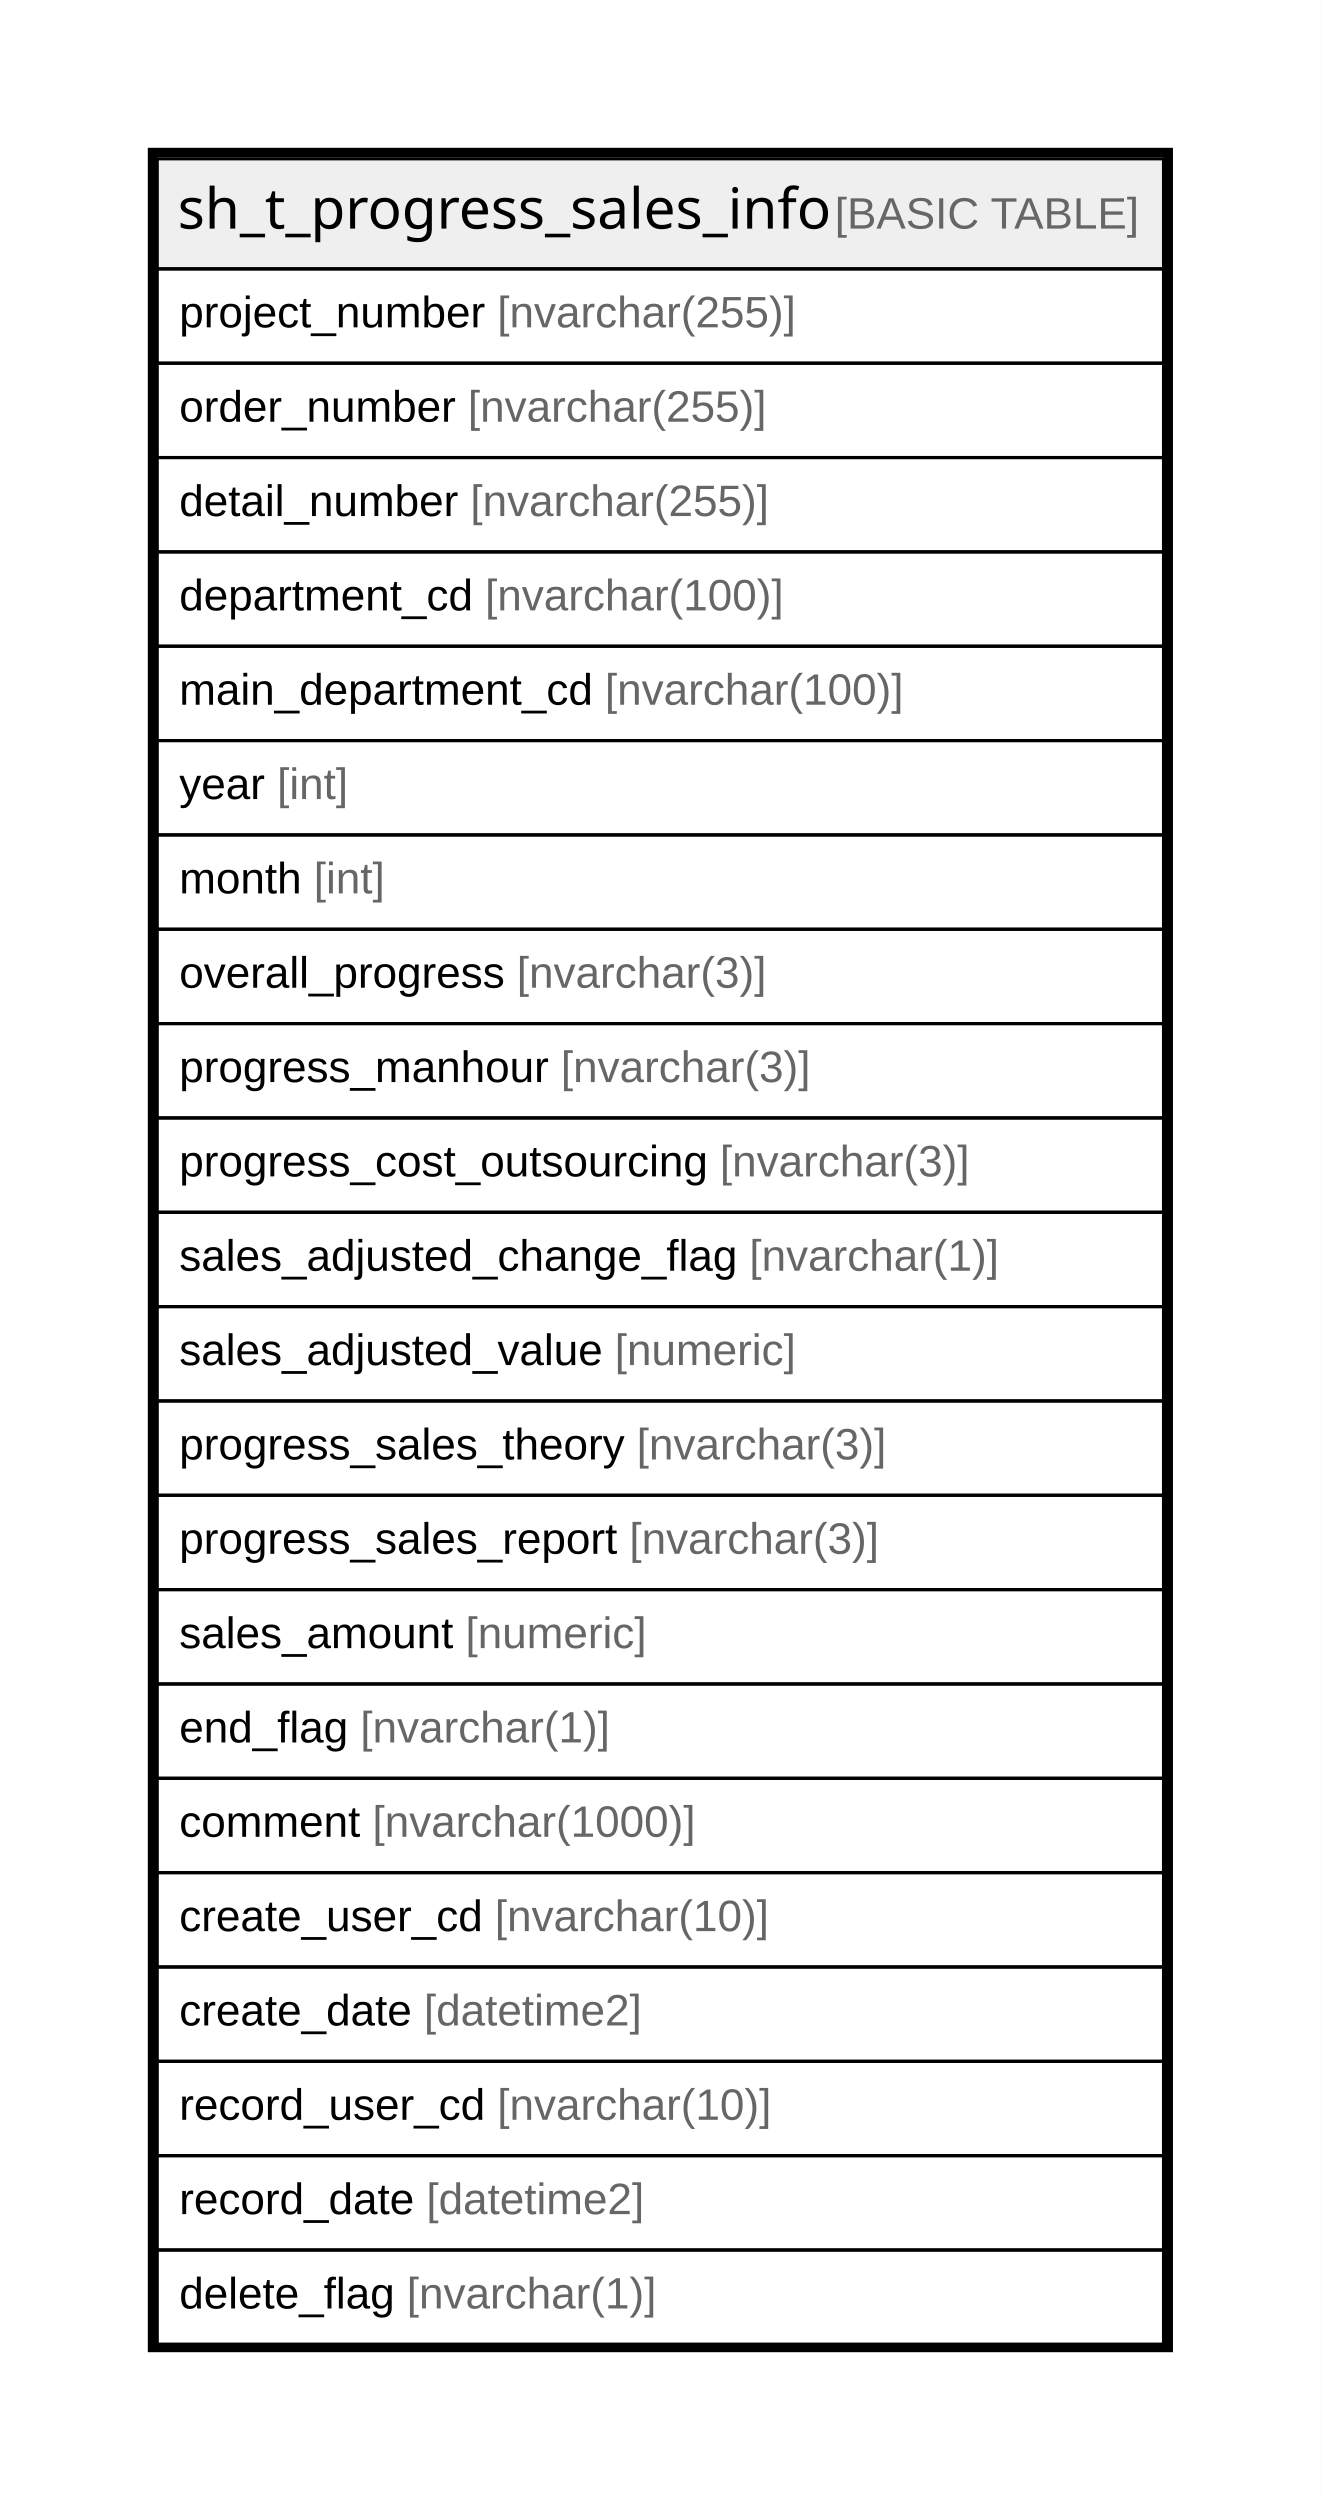
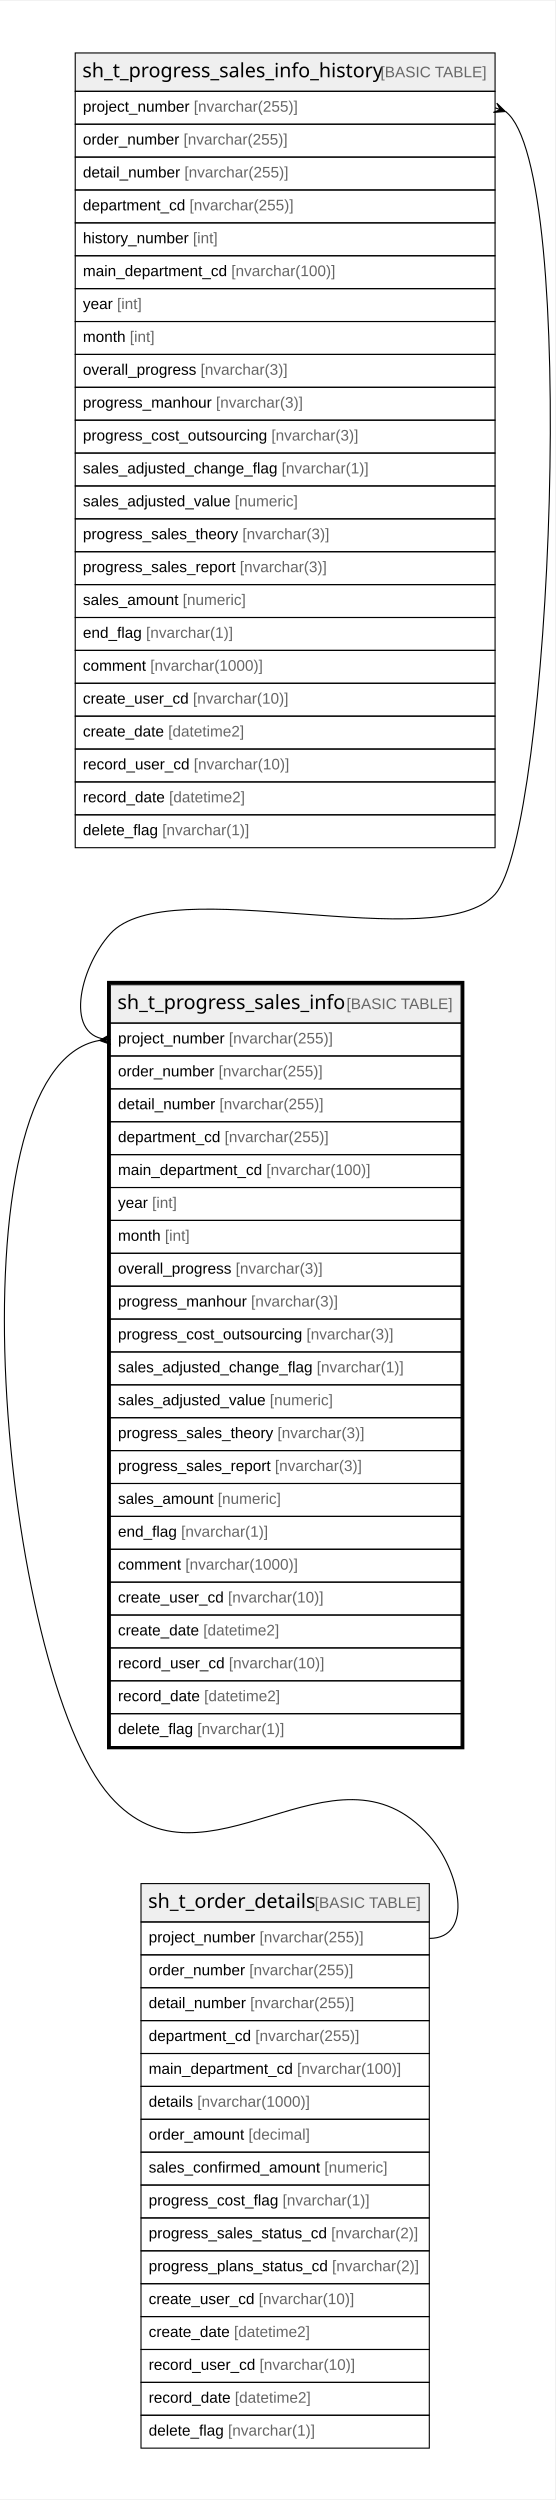
- <svg xmlns="http://www.w3.org/2000/svg" width="420pt" height="795pt" viewBox="0.00 0.00 420.00 795.00">
-   <g id="graph0" class="graph" transform="scale(1 1) rotate(0) translate(4 791)">
-     <polygon fill="#ffffff" stroke="transparent" points="-4,4 -4,-791 416,-791 416,4 -4,4" />
+ <svg xmlns="http://www.w3.org/2000/svg" width="506pt" height="2279pt" viewBox="0.00 0.00 506.36 2279.00">
+   <g id="graph0" class="graph" transform="scale(1 1) rotate(0) translate(4 2275)">
+     <polygon fill="#ffffff" stroke="transparent" points="-4,4 -4,-2275 502.36,-2275 502.36,4 -4,4" />
    <g id="node1" class="node">
-       <polygon fill="#efefef" stroke="transparent" points="46,-705.5 46,-740.5 366,-740.5 366,-705.5 46,-705.5" />
-       <polygon fill="none" stroke="#000000" points="46,-705.5 46,-740.5 366,-740.5 366,-705.5 46,-705.5" />
-       <text text-anchor="start" x="52.514" y="-718.3" font-family="Arial Bold" font-size="18.00" fill="#000000">sh_t_progress_sales_info</text>
-       <text text-anchor="start" x="257.572" y="-718.3" font-family="Arial" font-size="14.00" fill="#000000"> </text>
-       <text text-anchor="start" x="261.462" y="-718.3" font-family="Arial" font-size="14.00" fill="#666666">[BASIC TABLE]</text>
-       <polygon fill="none" stroke="#000000" points="46,-675.5 46,-705.5 366,-705.5 366,-675.5 46,-675.5" />
-       <text text-anchor="start" x="53" y="-686.9" font-family="Arial" font-size="14.00" fill="#000000">project_number </text>
-       <text text-anchor="start" x="154.13" y="-686.9" font-family="Arial" font-size="14.00" fill="#666666">[nvarchar(255)]</text>
-       <polygon fill="none" stroke="#000000" points="46,-645.5 46,-675.5 366,-675.5 366,-645.5 46,-645.5" />
-       <text text-anchor="start" x="53" y="-656.9" font-family="Arial" font-size="14.00" fill="#000000">order_number </text>
-       <text text-anchor="start" x="144.794" y="-656.9" font-family="Arial" font-size="14.00" fill="#666666">[nvarchar(255)]</text>
-       <polygon fill="none" stroke="#000000" points="46,-615.5 46,-645.5 366,-645.5 366,-615.5 46,-615.5" />
-       <text text-anchor="start" x="53" y="-626.9" font-family="Arial" font-size="14.00" fill="#000000">detail_number </text>
-       <text text-anchor="start" x="145.576" y="-626.9" font-family="Arial" font-size="14.00" fill="#666666">[nvarchar(255)]</text>
-       <polygon fill="none" stroke="#000000" points="46,-585.5 46,-615.5 366,-615.5 366,-585.5 46,-585.5" />
-       <text text-anchor="start" x="53" y="-596.9" font-family="Arial" font-size="14.00" fill="#000000">department_cd </text>
-       <text text-anchor="start" x="150.254" y="-596.9" font-family="Arial" font-size="14.00" fill="#666666">[nvarchar(100)]</text>
-       <polygon fill="none" stroke="#000000" points="46,-555.5 46,-585.5 366,-585.5 366,-555.5 46,-555.5" />
-       <text text-anchor="start" x="53" y="-566.9" font-family="Arial" font-size="14.00" fill="#000000">main_department_cd </text>
-       <text text-anchor="start" x="188.369" y="-566.9" font-family="Arial" font-size="14.00" fill="#666666">[nvarchar(100)]</text>
-       <polygon fill="none" stroke="#000000" points="46,-525.5 46,-555.5 366,-555.5 366,-525.5 46,-525.5" />
-       <text text-anchor="start" x="53" y="-536.9" font-family="Arial" font-size="14.00" fill="#000000">year </text>
-       <text text-anchor="start" x="84.116" y="-536.9" font-family="Arial" font-size="14.00" fill="#666666">[int]</text>
-       <polygon fill="none" stroke="#000000" points="46,-495.5 46,-525.5 366,-525.5 366,-495.5 46,-495.5" />
-       <text text-anchor="start" x="53" y="-506.9" font-family="Arial" font-size="14.00" fill="#000000">month </text>
-       <text text-anchor="start" x="95.79" y="-506.9" font-family="Arial" font-size="14.00" fill="#666666">[int]</text>
-       <polygon fill="none" stroke="#000000" points="46,-465.5 46,-495.5 366,-495.5 366,-465.5 46,-465.5" />
-       <text text-anchor="start" x="53" y="-476.9" font-family="Arial" font-size="14.00" fill="#000000">overall_progress </text>
-       <text text-anchor="start" x="160.346" y="-476.9" font-family="Arial" font-size="14.00" fill="#666666">[nvarchar(3)]</text>
-       <polygon fill="none" stroke="#000000" points="46,-435.5 46,-465.5 366,-465.5 366,-435.5 46,-435.5" />
-       <text text-anchor="start" x="53" y="-446.9" font-family="Arial" font-size="14.00" fill="#000000">progress_manhour </text>
-       <text text-anchor="start" x="174.359" y="-446.9" font-family="Arial" font-size="14.00" fill="#666666">[nvarchar(3)]</text>
-       <polygon fill="none" stroke="#000000" points="46,-405.5 46,-435.5 366,-435.5 366,-405.5 46,-405.5" />
-       <text text-anchor="start" x="53" y="-416.9" font-family="Arial" font-size="14.00" fill="#000000">progress_cost_outsourcing </text>
-       <text text-anchor="start" x="224.934" y="-416.9" font-family="Arial" font-size="14.00" fill="#666666">[nvarchar(3)]</text>
-       <polygon fill="none" stroke="#000000" points="46,-375.5 46,-405.5 366,-405.5 366,-375.5 46,-375.5" />
-       <text text-anchor="start" x="53" y="-386.9" font-family="Arial" font-size="14.00" fill="#000000">sales_adjusted_change_flag </text>
-       <text text-anchor="start" x="234.296" y="-386.9" font-family="Arial" font-size="14.00" fill="#666666">[nvarchar(1)]</text>
-       <polygon fill="none" stroke="#000000" points="46,-345.5 46,-375.5 366,-375.5 366,-345.5 46,-345.5" />
-       <text text-anchor="start" x="53" y="-356.9" font-family="Arial" font-size="14.00" fill="#000000">sales_adjusted_value </text>
-       <text text-anchor="start" x="191.492" y="-356.9" font-family="Arial" font-size="14.00" fill="#666666">[numeric]</text>
-       <polygon fill="none" stroke="#000000" points="46,-315.5 46,-345.5 366,-345.5 366,-315.5 46,-315.5" />
-       <text text-anchor="start" x="53" y="-326.9" font-family="Arial" font-size="14.00" fill="#000000">progress_sales_theory </text>
-       <text text-anchor="start" x="198.478" y="-326.9" font-family="Arial" font-size="14.00" fill="#666666">[nvarchar(3)]</text>
-       <polygon fill="none" stroke="#000000" points="46,-285.5 46,-315.5 366,-315.5 366,-285.5 46,-285.5" />
-       <text text-anchor="start" x="53" y="-296.9" font-family="Arial" font-size="14.00" fill="#000000">progress_sales_report </text>
-       <text text-anchor="start" x="196.139" y="-296.9" font-family="Arial" font-size="14.00" fill="#666666">[nvarchar(3)]</text>
-       <polygon fill="none" stroke="#000000" points="46,-255.5 46,-285.5 366,-285.5 366,-255.5 46,-255.5" />
-       <text text-anchor="start" x="53" y="-266.9" font-family="Arial" font-size="14.00" fill="#000000">sales_amount </text>
-       <text text-anchor="start" x="144.027" y="-266.9" font-family="Arial" font-size="14.00" fill="#666666">[numeric]</text>
-       <polygon fill="none" stroke="#000000" points="46,-225.5 46,-255.5 366,-255.5 366,-225.5 46,-225.5" />
-       <text text-anchor="start" x="53" y="-236.9" font-family="Arial" font-size="14.00" fill="#000000">end_flag </text>
-       <text text-anchor="start" x="110.583" y="-236.9" font-family="Arial" font-size="14.00" fill="#666666">[nvarchar(1)]</text>
-       <polygon fill="none" stroke="#000000" points="46,-195.5 46,-225.5 366,-225.5 366,-195.5 46,-195.5" />
-       <text text-anchor="start" x="53" y="-206.9" font-family="Arial" font-size="14.00" fill="#000000">comment </text>
-       <text text-anchor="start" x="114.45" y="-206.9" font-family="Arial" font-size="14.00" fill="#666666">[nvarchar(1000)]</text>
-       <polygon fill="none" stroke="#000000" points="46,-165.5 46,-195.5 366,-195.5 366,-165.5 46,-165.5" />
-       <text text-anchor="start" x="53" y="-176.9" font-family="Arial" font-size="14.00" fill="#000000">create_user_cd </text>
-       <text text-anchor="start" x="153.363" y="-176.9" font-family="Arial" font-size="14.00" fill="#666666">[nvarchar(10)]</text>
-       <polygon fill="none" stroke="#000000" points="46,-135.5 46,-165.5 366,-165.5 366,-135.5 46,-135.5" />
-       <text text-anchor="start" x="53" y="-146.9" font-family="Arial" font-size="14.00" fill="#000000">create_date </text>
-       <text text-anchor="start" x="130.811" y="-146.9" font-family="Arial" font-size="14.00" fill="#666666">[datetime2]</text>
-       <polygon fill="none" stroke="#000000" points="46,-105.5 46,-135.5 366,-135.5 366,-105.5 46,-105.5" />
-       <text text-anchor="start" x="53" y="-116.9" font-family="Arial" font-size="14.00" fill="#000000">record_user_cd </text>
-       <text text-anchor="start" x="154.133" y="-116.9" font-family="Arial" font-size="14.00" fill="#666666">[nvarchar(10)]</text>
-       <polygon fill="none" stroke="#000000" points="46,-75.5 46,-105.5 366,-105.5 366,-75.5 46,-75.5" />
-       <text text-anchor="start" x="53" y="-86.9" font-family="Arial" font-size="14.00" fill="#000000">record_date </text>
-       <text text-anchor="start" x="131.581" y="-86.9" font-family="Arial" font-size="14.00" fill="#666666">[datetime2]</text>
-       <polygon fill="none" stroke="#000000" points="46,-45.5 46,-75.5 366,-75.5 366,-45.5 46,-45.5" />
-       <text text-anchor="start" x="53" y="-56.9" font-family="Arial" font-size="14.00" fill="#000000">delete_flag </text>
-       <text text-anchor="start" x="125.363" y="-56.9" font-family="Arial" font-size="14.00" fill="#666666">[nvarchar(1)]</text>
-       <polygon fill="none" stroke="#000000" stroke-width="3" points="44.5,-44.5 44.5,-742.5 367.5,-742.5 367.5,-44.5 44.5,-44.5" />
+       <polygon fill="#efefef" stroke="transparent" points="96.627,-1342.5 96.627,-1377.5 416.627,-1377.5 416.627,-1342.5 96.627,-1342.5" />
+       <polygon fill="none" stroke="#000000" points="96.627,-1342.5 96.627,-1377.5 416.627,-1377.5 416.627,-1342.5 96.627,-1342.5" />
+       <text text-anchor="start" x="103.141" y="-1355.3" font-family="Arial Bold" font-size="18.00" fill="#000000">sh_t_progress_sales_info</text>
+       <text text-anchor="start" x="308.199" y="-1355.3" font-family="Arial" font-size="14.00" fill="#000000"> </text>
+       <text text-anchor="start" x="312.089" y="-1355.3" font-family="Arial" font-size="14.00" fill="#666666">[BASIC TABLE]</text>
+       <polygon fill="none" stroke="#000000" points="96.627,-1312.5 96.627,-1342.5 416.627,-1342.5 416.627,-1312.5 96.627,-1312.5" />
+       <text text-anchor="start" x="103.627" y="-1323.9" font-family="Arial" font-size="14.00" fill="#000000">project_number </text>
+       <text text-anchor="start" x="204.757" y="-1323.9" font-family="Arial" font-size="14.00" fill="#666666">[nvarchar(255)]</text>
+       <polygon fill="none" stroke="#000000" points="96.627,-1282.5 96.627,-1312.5 416.627,-1312.5 416.627,-1282.5 96.627,-1282.5" />
+       <text text-anchor="start" x="103.627" y="-1293.9" font-family="Arial" font-size="14.00" fill="#000000">order_number </text>
+       <text text-anchor="start" x="195.421" y="-1293.9" font-family="Arial" font-size="14.00" fill="#666666">[nvarchar(255)]</text>
+       <polygon fill="none" stroke="#000000" points="96.627,-1252.5 96.627,-1282.5 416.627,-1282.5 416.627,-1252.5 96.627,-1252.5" />
+       <text text-anchor="start" x="103.627" y="-1263.9" font-family="Arial" font-size="14.00" fill="#000000">detail_number </text>
+       <text text-anchor="start" x="196.203" y="-1263.9" font-family="Arial" font-size="14.00" fill="#666666">[nvarchar(255)]</text>
+       <polygon fill="none" stroke="#000000" points="96.627,-1222.5 96.627,-1252.5 416.627,-1252.5 416.627,-1222.5 96.627,-1222.5" />
+       <text text-anchor="start" x="103.627" y="-1233.9" font-family="Arial" font-size="14.00" fill="#000000">department_cd </text>
+       <text text-anchor="start" x="200.881" y="-1233.9" font-family="Arial" font-size="14.00" fill="#666666">[nvarchar(255)]</text>
+       <polygon fill="none" stroke="#000000" points="96.627,-1192.5 96.627,-1222.5 416.627,-1222.5 416.627,-1192.5 96.627,-1192.5" />
+       <text text-anchor="start" x="103.627" y="-1203.9" font-family="Arial" font-size="14.00" fill="#000000">main_department_cd </text>
+       <text text-anchor="start" x="238.996" y="-1203.9" font-family="Arial" font-size="14.00" fill="#666666">[nvarchar(100)]</text>
+       <polygon fill="none" stroke="#000000" points="96.627,-1162.5 96.627,-1192.5 416.627,-1192.5 416.627,-1162.5 96.627,-1162.5" />
+       <text text-anchor="start" x="103.627" y="-1173.9" font-family="Arial" font-size="14.00" fill="#000000">year </text>
+       <text text-anchor="start" x="134.743" y="-1173.9" font-family="Arial" font-size="14.00" fill="#666666">[int]</text>
+       <polygon fill="none" stroke="#000000" points="96.627,-1132.5 96.627,-1162.5 416.627,-1162.5 416.627,-1132.5 96.627,-1132.5" />
+       <text text-anchor="start" x="103.627" y="-1143.9" font-family="Arial" font-size="14.00" fill="#000000">month </text>
+       <text text-anchor="start" x="146.417" y="-1143.9" font-family="Arial" font-size="14.00" fill="#666666">[int]</text>
+       <polygon fill="none" stroke="#000000" points="96.627,-1102.5 96.627,-1132.5 416.627,-1132.5 416.627,-1102.5 96.627,-1102.5" />
+       <text text-anchor="start" x="103.627" y="-1113.9" font-family="Arial" font-size="14.00" fill="#000000">overall_progress </text>
+       <text text-anchor="start" x="210.973" y="-1113.9" font-family="Arial" font-size="14.00" fill="#666666">[nvarchar(3)]</text>
+       <polygon fill="none" stroke="#000000" points="96.627,-1072.5 96.627,-1102.5 416.627,-1102.5 416.627,-1072.5 96.627,-1072.5" />
+       <text text-anchor="start" x="103.627" y="-1083.9" font-family="Arial" font-size="14.00" fill="#000000">progress_manhour </text>
+       <text text-anchor="start" x="224.986" y="-1083.9" font-family="Arial" font-size="14.00" fill="#666666">[nvarchar(3)]</text>
+       <polygon fill="none" stroke="#000000" points="96.627,-1042.5 96.627,-1072.5 416.627,-1072.5 416.627,-1042.5 96.627,-1042.5" />
+       <text text-anchor="start" x="103.627" y="-1053.9" font-family="Arial" font-size="14.00" fill="#000000">progress_cost_outsourcing </text>
+       <text text-anchor="start" x="275.561" y="-1053.9" font-family="Arial" font-size="14.00" fill="#666666">[nvarchar(3)]</text>
+       <polygon fill="none" stroke="#000000" points="96.627,-1012.5 96.627,-1042.5 416.627,-1042.5 416.627,-1012.5 96.627,-1012.5" />
+       <text text-anchor="start" x="103.627" y="-1023.9" font-family="Arial" font-size="14.00" fill="#000000">sales_adjusted_change_flag </text>
+       <text text-anchor="start" x="284.923" y="-1023.9" font-family="Arial" font-size="14.00" fill="#666666">[nvarchar(1)]</text>
+       <polygon fill="none" stroke="#000000" points="96.627,-982.5 96.627,-1012.5 416.627,-1012.5 416.627,-982.5 96.627,-982.5" />
+       <text text-anchor="start" x="103.627" y="-993.9" font-family="Arial" font-size="14.00" fill="#000000">sales_adjusted_value </text>
+       <text text-anchor="start" x="242.119" y="-993.9" font-family="Arial" font-size="14.00" fill="#666666">[numeric]</text>
+       <polygon fill="none" stroke="#000000" points="96.627,-952.5 96.627,-982.5 416.627,-982.5 416.627,-952.5 96.627,-952.5" />
+       <text text-anchor="start" x="103.627" y="-963.9" font-family="Arial" font-size="14.00" fill="#000000">progress_sales_theory </text>
+       <text text-anchor="start" x="249.105" y="-963.9" font-family="Arial" font-size="14.00" fill="#666666">[nvarchar(3)]</text>
+       <polygon fill="none" stroke="#000000" points="96.627,-922.5 96.627,-952.5 416.627,-952.5 416.627,-922.5 96.627,-922.5" />
+       <text text-anchor="start" x="103.627" y="-933.9" font-family="Arial" font-size="14.00" fill="#000000">progress_sales_report </text>
+       <text text-anchor="start" x="246.766" y="-933.9" font-family="Arial" font-size="14.00" fill="#666666">[nvarchar(3)]</text>
+       <polygon fill="none" stroke="#000000" points="96.627,-892.5 96.627,-922.5 416.627,-922.5 416.627,-892.5 96.627,-892.5" />
+       <text text-anchor="start" x="103.627" y="-903.9" font-family="Arial" font-size="14.00" fill="#000000">sales_amount </text>
+       <text text-anchor="start" x="194.654" y="-903.9" font-family="Arial" font-size="14.00" fill="#666666">[numeric]</text>
+       <polygon fill="none" stroke="#000000" points="96.627,-862.5 96.627,-892.5 416.627,-892.5 416.627,-862.5 96.627,-862.5" />
+       <text text-anchor="start" x="103.627" y="-873.9" font-family="Arial" font-size="14.00" fill="#000000">end_flag </text>
+       <text text-anchor="start" x="161.21" y="-873.9" font-family="Arial" font-size="14.00" fill="#666666">[nvarchar(1)]</text>
+       <polygon fill="none" stroke="#000000" points="96.627,-832.5 96.627,-862.5 416.627,-862.5 416.627,-832.5 96.627,-832.5" />
+       <text text-anchor="start" x="103.627" y="-843.9" font-family="Arial" font-size="14.00" fill="#000000">comment </text>
+       <text text-anchor="start" x="165.077" y="-843.9" font-family="Arial" font-size="14.00" fill="#666666">[nvarchar(1000)]</text>
+       <polygon fill="none" stroke="#000000" points="96.627,-802.5 96.627,-832.5 416.627,-832.5 416.627,-802.5 96.627,-802.5" />
+       <text text-anchor="start" x="103.627" y="-813.9" font-family="Arial" font-size="14.00" fill="#000000">create_user_cd </text>
+       <text text-anchor="start" x="203.99" y="-813.9" font-family="Arial" font-size="14.00" fill="#666666">[nvarchar(10)]</text>
+       <polygon fill="none" stroke="#000000" points="96.627,-772.5 96.627,-802.5 416.627,-802.5 416.627,-772.5 96.627,-772.5" />
+       <text text-anchor="start" x="103.627" y="-783.9" font-family="Arial" font-size="14.00" fill="#000000">create_date </text>
+       <text text-anchor="start" x="181.438" y="-783.9" font-family="Arial" font-size="14.00" fill="#666666">[datetime2]</text>
+       <polygon fill="none" stroke="#000000" points="96.627,-742.5 96.627,-772.5 416.627,-772.5 416.627,-742.5 96.627,-742.5" />
+       <text text-anchor="start" x="103.627" y="-753.9" font-family="Arial" font-size="14.00" fill="#000000">record_user_cd </text>
+       <text text-anchor="start" x="204.76" y="-753.9" font-family="Arial" font-size="14.00" fill="#666666">[nvarchar(10)]</text>
+       <polygon fill="none" stroke="#000000" points="96.627,-712.5 96.627,-742.5 416.627,-742.5 416.627,-712.5 96.627,-712.5" />
+       <text text-anchor="start" x="103.627" y="-723.9" font-family="Arial" font-size="14.00" fill="#000000">record_date </text>
+       <text text-anchor="start" x="182.208" y="-723.9" font-family="Arial" font-size="14.00" fill="#666666">[datetime2]</text>
+       <polygon fill="none" stroke="#000000" points="96.627,-682.5 96.627,-712.5 416.627,-712.5 416.627,-682.5 96.627,-682.5" />
+       <text text-anchor="start" x="103.627" y="-693.9" font-family="Arial" font-size="14.00" fill="#000000">delete_flag </text>
+       <text text-anchor="start" x="175.99" y="-693.9" font-family="Arial" font-size="14.00" fill="#666666">[nvarchar(1)]</text>
+       <polygon fill="none" stroke="#000000" stroke-width="3" points="95.127,-681.5 95.127,-1379.5 418.127,-1379.5 418.127,-681.5 95.127,-681.5" />
+     </g>
+     <g id="node2" class="node">
+       <polygon fill="#efefef" stroke="transparent" points="124.627,-522.5 124.627,-557.5 387.627,-557.5 387.627,-522.5 124.627,-522.5" />
+       <polygon fill="none" stroke="#000000" points="124.627,-522.5 124.627,-557.5 387.627,-557.5 387.627,-522.5 124.627,-522.5" />
+       <text text-anchor="start" x="131.15" y="-535.3" font-family="Arial Bold" font-size="18.00" fill="#000000">sh_t_order_details</text>
+       <text text-anchor="start" x="279.189" y="-535.3" font-family="Arial" font-size="14.00" fill="#000000"> </text>
+       <text text-anchor="start" x="283.08" y="-535.3" font-family="Arial" font-size="14.00" fill="#666666">[BASIC TABLE]</text>
+       <polygon fill="none" stroke="#000000" points="124.627,-492.5 124.627,-522.5 387.627,-522.5 387.627,-492.5 124.627,-492.5" />
+       <text text-anchor="start" x="131.627" y="-503.9" font-family="Arial" font-size="14.00" fill="#000000">project_number </text>
+       <text text-anchor="start" x="232.757" y="-503.9" font-family="Arial" font-size="14.00" fill="#666666">[nvarchar(255)]</text>
+       <polygon fill="none" stroke="#000000" points="124.627,-462.5 124.627,-492.5 387.627,-492.5 387.627,-462.5 124.627,-462.5" />
+       <text text-anchor="start" x="131.627" y="-473.9" font-family="Arial" font-size="14.00" fill="#000000">order_number </text>
+       <text text-anchor="start" x="223.421" y="-473.9" font-family="Arial" font-size="14.00" fill="#666666">[nvarchar(255)]</text>
+       <polygon fill="none" stroke="#000000" points="124.627,-432.5 124.627,-462.5 387.627,-462.5 387.627,-432.5 124.627,-432.5" />
+       <text text-anchor="start" x="131.627" y="-443.9" font-family="Arial" font-size="14.00" fill="#000000">detail_number </text>
+       <text text-anchor="start" x="224.203" y="-443.9" font-family="Arial" font-size="14.00" fill="#666666">[nvarchar(255)]</text>
+       <polygon fill="none" stroke="#000000" points="124.627,-402.5 124.627,-432.5 387.627,-432.5 387.627,-402.5 124.627,-402.5" />
+       <text text-anchor="start" x="131.627" y="-413.9" font-family="Arial" font-size="14.00" fill="#000000">department_cd </text>
+       <text text-anchor="start" x="228.881" y="-413.9" font-family="Arial" font-size="14.00" fill="#666666">[nvarchar(255)]</text>
+       <polygon fill="none" stroke="#000000" points="124.627,-372.5 124.627,-402.5 387.627,-402.5 387.627,-372.5 124.627,-372.5" />
+       <text text-anchor="start" x="131.627" y="-383.9" font-family="Arial" font-size="14.00" fill="#000000">main_department_cd </text>
+       <text text-anchor="start" x="266.996" y="-383.9" font-family="Arial" font-size="14.00" fill="#666666">[nvarchar(100)]</text>
+       <polygon fill="none" stroke="#000000" points="124.627,-342.5 124.627,-372.5 387.627,-372.5 387.627,-342.5 124.627,-342.5" />
+       <text text-anchor="start" x="131.627" y="-353.9" font-family="Arial" font-size="14.00" fill="#000000">details </text>
+       <text text-anchor="start" x="175.969" y="-353.9" font-family="Arial" font-size="14.00" fill="#666666">[nvarchar(1000)]</text>
+       <polygon fill="none" stroke="#000000" points="124.627,-312.5 124.627,-342.5 387.627,-342.5 387.627,-312.5 124.627,-312.5" />
+       <text text-anchor="start" x="131.627" y="-323.9" font-family="Arial" font-size="14.00" fill="#000000">order_amount </text>
+       <text text-anchor="start" x="222.651" y="-323.9" font-family="Arial" font-size="14.00" fill="#666666">[decimal]</text>
+       <polygon fill="none" stroke="#000000" points="124.627,-282.5 124.627,-312.5 387.627,-312.5 387.627,-282.5 124.627,-282.5" />
+       <text text-anchor="start" x="131.627" y="-293.9" font-family="Arial" font-size="14.00" fill="#000000">sales_confirmed_amount </text>
+       <text text-anchor="start" x="291.885" y="-293.9" font-family="Arial" font-size="14.00" fill="#666666">[numeric]</text>
+       <polygon fill="none" stroke="#000000" points="124.627,-252.5 124.627,-282.5 387.627,-282.5 387.627,-252.5 124.627,-252.5" />
+       <text text-anchor="start" x="131.627" y="-263.9" font-family="Arial" font-size="14.00" fill="#000000">progress_cost_flag </text>
+       <text text-anchor="start" x="253.77" y="-263.9" font-family="Arial" font-size="14.00" fill="#666666">[nvarchar(1)]</text>
+       <polygon fill="none" stroke="#000000" points="124.627,-222.5 124.627,-252.5 387.627,-252.5 387.627,-222.5 124.627,-222.5" />
+       <text text-anchor="start" x="131.627" y="-233.9" font-family="Arial" font-size="14.00" fill="#000000">progress_sales_status_cd </text>
+       <text text-anchor="start" x="298.118" y="-233.9" font-family="Arial" font-size="14.00" fill="#666666">[nvarchar(2)]</text>
+       <polygon fill="none" stroke="#000000" points="124.627,-192.5 124.627,-222.5 387.627,-222.5 387.627,-192.5 124.627,-192.5" />
+       <text text-anchor="start" x="131.627" y="-203.9" font-family="Arial" font-size="14.00" fill="#000000">progress_plans_status_cd </text>
+       <text text-anchor="start" x="298.9" y="-203.9" font-family="Arial" font-size="14.00" fill="#666666">[nvarchar(2)]</text>
+       <polygon fill="none" stroke="#000000" points="124.627,-162.5 124.627,-192.5 387.627,-192.5 387.627,-162.5 124.627,-162.5" />
+       <text text-anchor="start" x="131.627" y="-173.9" font-family="Arial" font-size="14.00" fill="#000000">create_user_cd </text>
+       <text text-anchor="start" x="231.99" y="-173.9" font-family="Arial" font-size="14.00" fill="#666666">[nvarchar(10)]</text>
+       <polygon fill="none" stroke="#000000" points="124.627,-132.5 124.627,-162.5 387.627,-162.5 387.627,-132.5 124.627,-132.5" />
+       <text text-anchor="start" x="131.627" y="-143.9" font-family="Arial" font-size="14.00" fill="#000000">create_date </text>
+       <text text-anchor="start" x="209.438" y="-143.9" font-family="Arial" font-size="14.00" fill="#666666">[datetime2]</text>
+       <polygon fill="none" stroke="#000000" points="124.627,-102.5 124.627,-132.5 387.627,-132.5 387.627,-102.5 124.627,-102.5" />
+       <text text-anchor="start" x="131.627" y="-113.9" font-family="Arial" font-size="14.00" fill="#000000">record_user_cd </text>
+       <text text-anchor="start" x="232.76" y="-113.9" font-family="Arial" font-size="14.00" fill="#666666">[nvarchar(10)]</text>
+       <polygon fill="none" stroke="#000000" points="124.627,-72.5 124.627,-102.5 387.627,-102.5 387.627,-72.5 124.627,-72.5" />
+       <text text-anchor="start" x="131.627" y="-83.9" font-family="Arial" font-size="14.00" fill="#000000">record_date </text>
+       <text text-anchor="start" x="210.208" y="-83.9" font-family="Arial" font-size="14.00" fill="#666666">[datetime2]</text>
+       <polygon fill="none" stroke="#000000" points="124.627,-42.5 124.627,-72.5 387.627,-72.5 387.627,-42.5 124.627,-42.5" />
+       <text text-anchor="start" x="131.627" y="-53.9" font-family="Arial" font-size="14.00" fill="#000000">delete_flag </text>
+       <text text-anchor="start" x="203.99" y="-53.9" font-family="Arial" font-size="14.00" fill="#666666">[nvarchar(1)]</text>
+     </g>
+     <g id="edge1" class="edge">
+       <path fill="none" stroke="#000000" d="M86.596,-1326.641C-54.465,-1301.878 -2.713,-749.387 96.627,-637 182.935,-539.357 301.319,-698.643 387.627,-601 415.148,-569.864 429.182,-507.5 387.627,-507.5" />
+       <polygon fill="#000000" stroke="#000000" points="86.663,-1326.646 96.243,-1331.984 91.645,-1327.073 96.627,-1327.5 96.627,-1327.5 96.627,-1327.5 91.645,-1327.073 97.011,-1323.016 86.663,-1326.646 86.663,-1326.646" />
+     </g>
+     <g id="node3" class="node">
+       <polygon fill="#efefef" stroke="transparent" points="64.627,-2192.5 64.627,-2227.5 447.627,-2227.5 447.627,-2192.5 64.627,-2192.5" />
+       <polygon fill="none" stroke="#000000" points="64.627,-2192.5 64.627,-2227.5 447.627,-2227.5 447.627,-2192.5 64.627,-2192.5" />
+       <text text-anchor="start" x="71.137" y="-2205.3" font-family="Arial Bold" font-size="18.00" fill="#000000">sh_t_progress_sales_info_history</text>
+       <text text-anchor="start" x="339.202" y="-2205.3" font-family="Arial" font-size="14.00" fill="#000000"> </text>
+       <text text-anchor="start" x="343.093" y="-2205.3" font-family="Arial" font-size="14.00" fill="#666666">[BASIC TABLE]</text>
+       <polygon fill="none" stroke="#000000" points="64.627,-2162.5 64.627,-2192.5 447.627,-2192.5 447.627,-2162.5 64.627,-2162.5" />
+       <text text-anchor="start" x="71.627" y="-2173.9" font-family="Arial" font-size="14.00" fill="#000000">project_number </text>
+       <text text-anchor="start" x="172.757" y="-2173.9" font-family="Arial" font-size="14.00" fill="#666666">[nvarchar(255)]</text>
+       <polygon fill="none" stroke="#000000" points="64.627,-2132.5 64.627,-2162.5 447.627,-2162.5 447.627,-2132.5 64.627,-2132.5" />
+       <text text-anchor="start" x="71.627" y="-2143.9" font-family="Arial" font-size="14.00" fill="#000000">order_number </text>
+       <text text-anchor="start" x="163.421" y="-2143.9" font-family="Arial" font-size="14.00" fill="#666666">[nvarchar(255)]</text>
+       <polygon fill="none" stroke="#000000" points="64.627,-2102.5 64.627,-2132.5 447.627,-2132.5 447.627,-2102.5 64.627,-2102.5" />
+       <text text-anchor="start" x="71.627" y="-2113.9" font-family="Arial" font-size="14.00" fill="#000000">detail_number </text>
+       <text text-anchor="start" x="164.203" y="-2113.9" font-family="Arial" font-size="14.00" fill="#666666">[nvarchar(255)]</text>
+       <polygon fill="none" stroke="#000000" points="64.627,-2072.5 64.627,-2102.5 447.627,-2102.5 447.627,-2072.5 64.627,-2072.5" />
+       <text text-anchor="start" x="71.627" y="-2083.9" font-family="Arial" font-size="14.00" fill="#000000">department_cd </text>
+       <text text-anchor="start" x="168.881" y="-2083.9" font-family="Arial" font-size="14.00" fill="#666666">[nvarchar(255)]</text>
+       <polygon fill="none" stroke="#000000" points="64.627,-2042.5 64.627,-2072.5 447.627,-2072.5 447.627,-2042.5 64.627,-2042.5" />
+       <text text-anchor="start" x="71.627" y="-2053.9" font-family="Arial" font-size="14.00" fill="#000000">history_number </text>
+       <text text-anchor="start" x="171.975" y="-2053.9" font-family="Arial" font-size="14.00" fill="#666666">[int]</text>
+       <polygon fill="none" stroke="#000000" points="64.627,-2012.5 64.627,-2042.5 447.627,-2042.5 447.627,-2012.5 64.627,-2012.5" />
+       <text text-anchor="start" x="71.627" y="-2023.9" font-family="Arial" font-size="14.00" fill="#000000">main_department_cd </text>
+       <text text-anchor="start" x="206.996" y="-2023.9" font-family="Arial" font-size="14.00" fill="#666666">[nvarchar(100)]</text>
+       <polygon fill="none" stroke="#000000" points="64.627,-1982.5 64.627,-2012.5 447.627,-2012.5 447.627,-1982.5 64.627,-1982.5" />
+       <text text-anchor="start" x="71.627" y="-1993.9" font-family="Arial" font-size="14.00" fill="#000000">year </text>
+       <text text-anchor="start" x="102.743" y="-1993.9" font-family="Arial" font-size="14.00" fill="#666666">[int]</text>
+       <polygon fill="none" stroke="#000000" points="64.627,-1952.5 64.627,-1982.5 447.627,-1982.5 447.627,-1952.5 64.627,-1952.5" />
+       <text text-anchor="start" x="71.627" y="-1963.9" font-family="Arial" font-size="14.00" fill="#000000">month </text>
+       <text text-anchor="start" x="114.416" y="-1963.9" font-family="Arial" font-size="14.00" fill="#666666">[int]</text>
+       <polygon fill="none" stroke="#000000" points="64.627,-1922.5 64.627,-1952.5 447.627,-1952.5 447.627,-1922.5 64.627,-1922.5" />
+       <text text-anchor="start" x="71.627" y="-1933.9" font-family="Arial" font-size="14.00" fill="#000000">overall_progress </text>
+       <text text-anchor="start" x="178.973" y="-1933.9" font-family="Arial" font-size="14.00" fill="#666666">[nvarchar(3)]</text>
+       <polygon fill="none" stroke="#000000" points="64.627,-1892.5 64.627,-1922.5 447.627,-1922.5 447.627,-1892.5 64.627,-1892.5" />
+       <text text-anchor="start" x="71.627" y="-1903.9" font-family="Arial" font-size="14.00" fill="#000000">progress_manhour </text>
+       <text text-anchor="start" x="192.986" y="-1903.9" font-family="Arial" font-size="14.00" fill="#666666">[nvarchar(3)]</text>
+       <polygon fill="none" stroke="#000000" points="64.627,-1862.5 64.627,-1892.5 447.627,-1892.5 447.627,-1862.5 64.627,-1862.5" />
+       <text text-anchor="start" x="71.627" y="-1873.9" font-family="Arial" font-size="14.00" fill="#000000">progress_cost_outsourcing </text>
+       <text text-anchor="start" x="243.561" y="-1873.9" font-family="Arial" font-size="14.00" fill="#666666">[nvarchar(3)]</text>
+       <polygon fill="none" stroke="#000000" points="64.627,-1832.5 64.627,-1862.5 447.627,-1862.5 447.627,-1832.5 64.627,-1832.5" />
+       <text text-anchor="start" x="71.627" y="-1843.9" font-family="Arial" font-size="14.00" fill="#000000">sales_adjusted_change_flag </text>
+       <text text-anchor="start" x="252.923" y="-1843.9" font-family="Arial" font-size="14.00" fill="#666666">[nvarchar(1)]</text>
+       <polygon fill="none" stroke="#000000" points="64.627,-1802.5 64.627,-1832.5 447.627,-1832.5 447.627,-1802.5 64.627,-1802.5" />
+       <text text-anchor="start" x="71.627" y="-1813.9" font-family="Arial" font-size="14.00" fill="#000000">sales_adjusted_value </text>
+       <text text-anchor="start" x="210.119" y="-1813.9" font-family="Arial" font-size="14.00" fill="#666666">[numeric]</text>
+       <polygon fill="none" stroke="#000000" points="64.627,-1772.5 64.627,-1802.5 447.627,-1802.5 447.627,-1772.5 64.627,-1772.5" />
+       <text text-anchor="start" x="71.627" y="-1783.9" font-family="Arial" font-size="14.00" fill="#000000">progress_sales_theory </text>
+       <text text-anchor="start" x="217.105" y="-1783.9" font-family="Arial" font-size="14.00" fill="#666666">[nvarchar(3)]</text>
+       <polygon fill="none" stroke="#000000" points="64.627,-1742.5 64.627,-1772.5 447.627,-1772.5 447.627,-1742.5 64.627,-1742.5" />
+       <text text-anchor="start" x="71.627" y="-1753.9" font-family="Arial" font-size="14.00" fill="#000000">progress_sales_report </text>
+       <text text-anchor="start" x="214.766" y="-1753.9" font-family="Arial" font-size="14.00" fill="#666666">[nvarchar(3)]</text>
+       <polygon fill="none" stroke="#000000" points="64.627,-1712.5 64.627,-1742.5 447.627,-1742.5 447.627,-1712.5 64.627,-1712.5" />
+       <text text-anchor="start" x="71.627" y="-1723.9" font-family="Arial" font-size="14.00" fill="#000000">sales_amount </text>
+       <text text-anchor="start" x="162.654" y="-1723.9" font-family="Arial" font-size="14.00" fill="#666666">[numeric]</text>
+       <polygon fill="none" stroke="#000000" points="64.627,-1682.5 64.627,-1712.5 447.627,-1712.5 447.627,-1682.5 64.627,-1682.5" />
+       <text text-anchor="start" x="71.627" y="-1693.9" font-family="Arial" font-size="14.00" fill="#000000">end_flag </text>
+       <text text-anchor="start" x="129.21" y="-1693.9" font-family="Arial" font-size="14.00" fill="#666666">[nvarchar(1)]</text>
+       <polygon fill="none" stroke="#000000" points="64.627,-1652.5 64.627,-1682.5 447.627,-1682.5 447.627,-1652.5 64.627,-1652.5" />
+       <text text-anchor="start" x="71.627" y="-1663.9" font-family="Arial" font-size="14.00" fill="#000000">comment </text>
+       <text text-anchor="start" x="133.077" y="-1663.9" font-family="Arial" font-size="14.00" fill="#666666">[nvarchar(1000)]</text>
+       <polygon fill="none" stroke="#000000" points="64.627,-1622.5 64.627,-1652.5 447.627,-1652.5 447.627,-1622.5 64.627,-1622.5" />
+       <text text-anchor="start" x="71.627" y="-1633.9" font-family="Arial" font-size="14.00" fill="#000000">create_user_cd </text>
+       <text text-anchor="start" x="171.99" y="-1633.9" font-family="Arial" font-size="14.00" fill="#666666">[nvarchar(10)]</text>
+       <polygon fill="none" stroke="#000000" points="64.627,-1592.5 64.627,-1622.5 447.627,-1622.5 447.627,-1592.5 64.627,-1592.5" />
+       <text text-anchor="start" x="71.627" y="-1603.9" font-family="Arial" font-size="14.00" fill="#000000">create_date </text>
+       <text text-anchor="start" x="149.438" y="-1603.9" font-family="Arial" font-size="14.00" fill="#666666">[datetime2]</text>
+       <polygon fill="none" stroke="#000000" points="64.627,-1562.5 64.627,-1592.5 447.627,-1592.5 447.627,-1562.5 64.627,-1562.5" />
+       <text text-anchor="start" x="71.627" y="-1573.9" font-family="Arial" font-size="14.00" fill="#000000">record_user_cd </text>
+       <text text-anchor="start" x="172.76" y="-1573.9" font-family="Arial" font-size="14.00" fill="#666666">[nvarchar(10)]</text>
+       <polygon fill="none" stroke="#000000" points="64.627,-1532.5 64.627,-1562.5 447.627,-1562.5 447.627,-1532.5 64.627,-1532.5" />
+       <text text-anchor="start" x="71.627" y="-1543.9" font-family="Arial" font-size="14.00" fill="#000000">record_date </text>
+       <text text-anchor="start" x="150.208" y="-1543.9" font-family="Arial" font-size="14.00" fill="#666666">[datetime2]</text>
+       <polygon fill="none" stroke="#000000" points="64.627,-1502.5 64.627,-1532.5 447.627,-1532.5 447.627,-1502.5 64.627,-1502.5" />
+       <text text-anchor="start" x="71.627" y="-1513.9" font-family="Arial" font-size="14.00" fill="#000000">delete_flag </text>
+       <text text-anchor="start" x="143.99" y="-1513.9" font-family="Arial" font-size="14.00" fill="#666666">[nvarchar(1)]</text>
+     </g>
+     <g id="edge2" class="edge">
+       <path fill="none" stroke="#000000" d="M457.323,-2173.953C525.039,-2122.032 498.75,-1516.635 447.627,-1460 395.088,-1401.797 149.166,-1482.203 96.627,-1424 67.889,-1392.163 53.738,-1327.5 96.627,-1327.5" />
+       <polygon fill="#000000" stroke="#000000" points="457.018,-2174.065 446.081,-2173.274 452.323,-2175.782 447.627,-2177.5 447.627,-2177.5 447.627,-2177.5 452.323,-2175.782 449.173,-2181.726 457.018,-2174.065 457.018,-2174.065" />
    </g>
  </g>
</svg>
